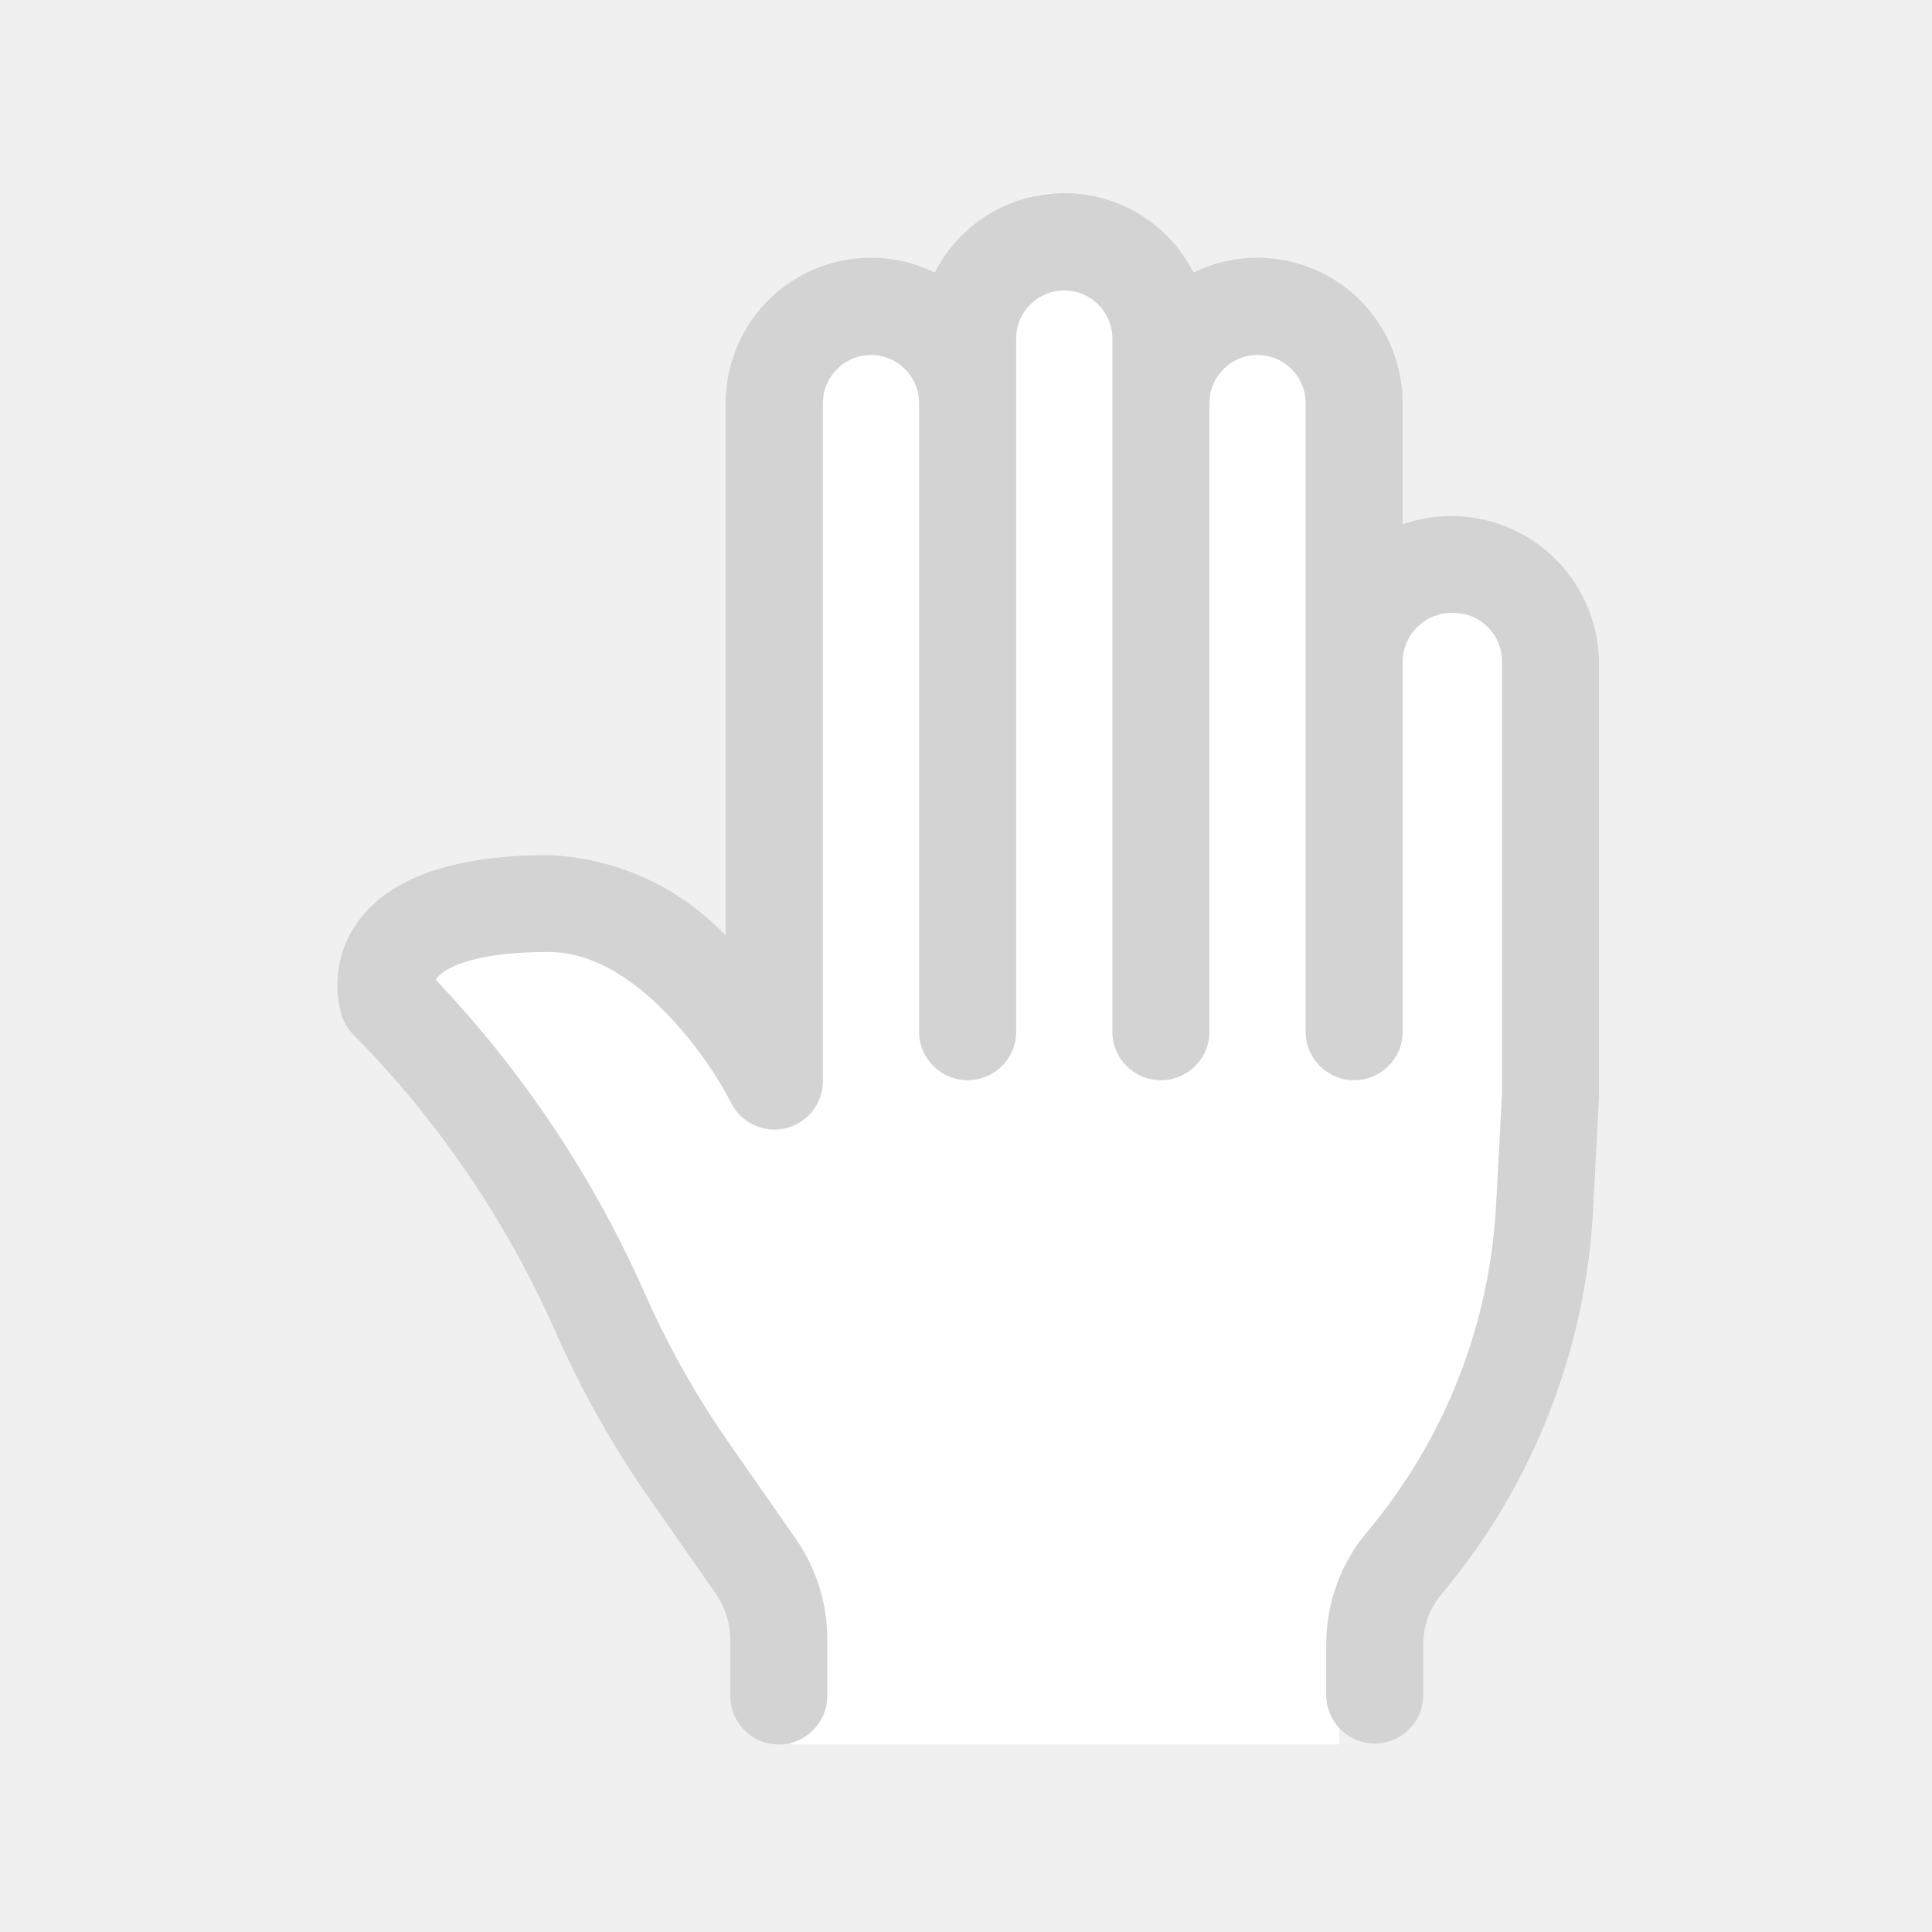
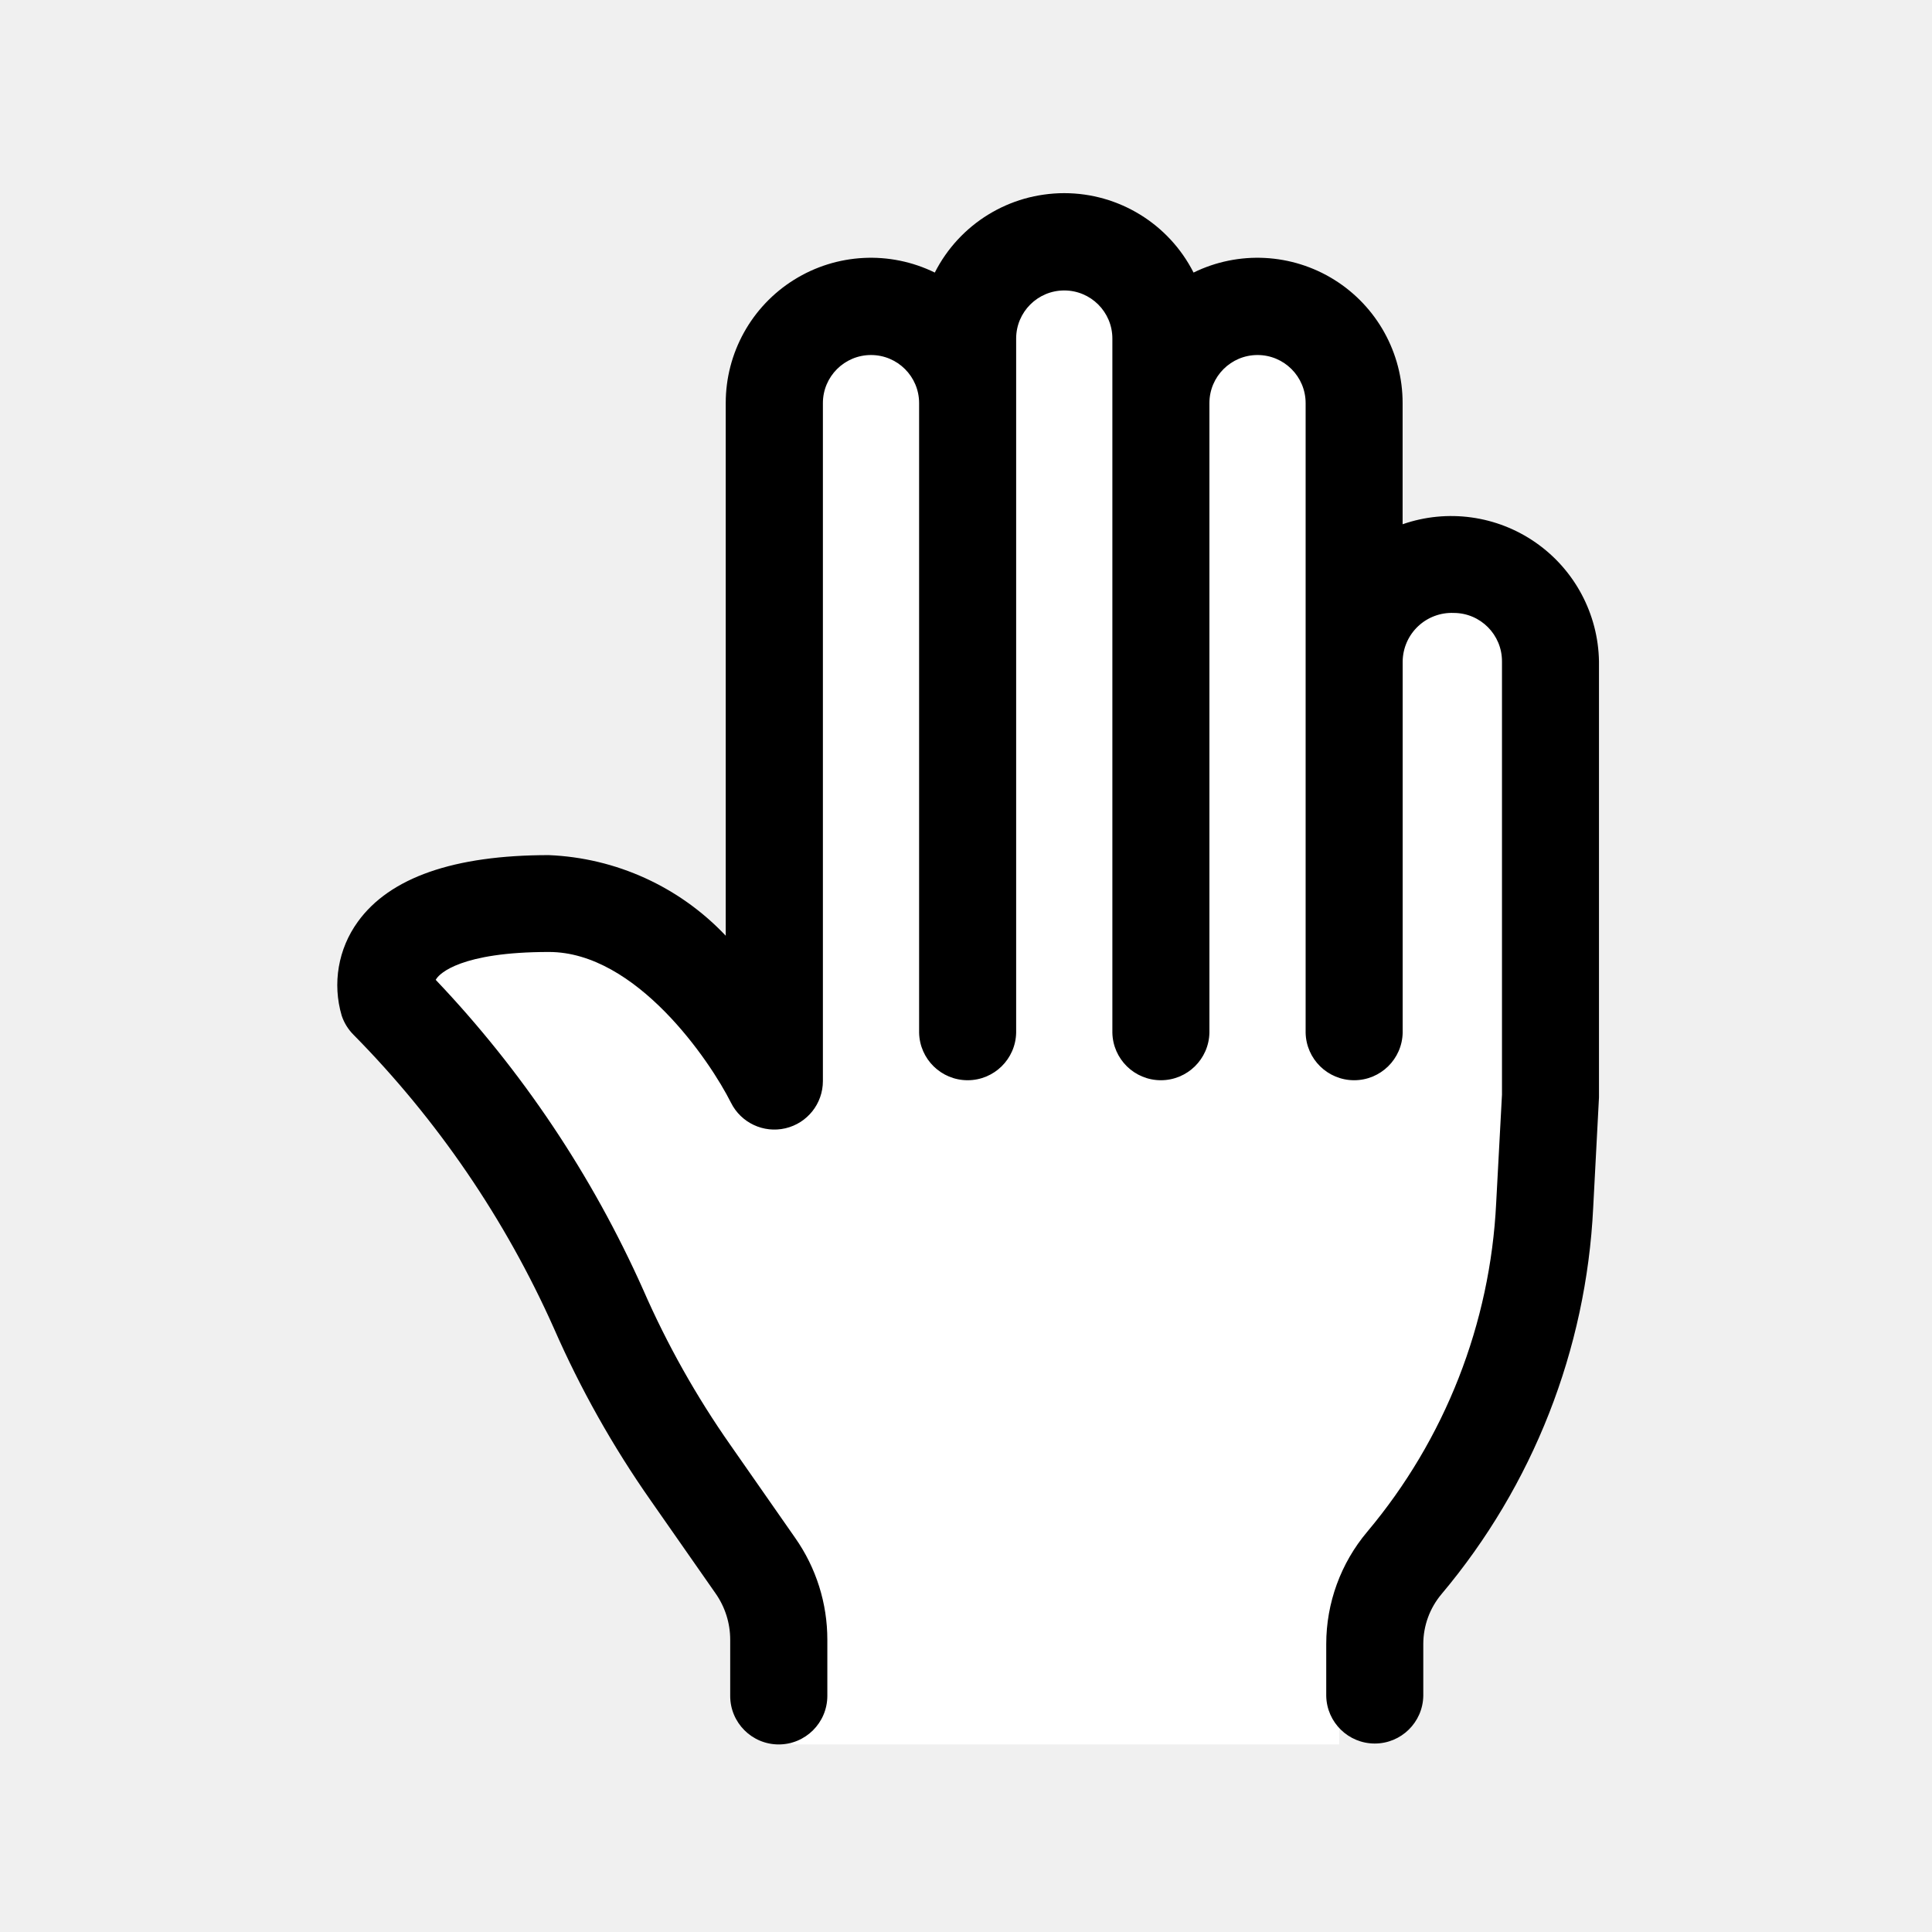
<svg xmlns="http://www.w3.org/2000/svg" width="100" height="100" viewBox="0 0 100 100">
  <defs>
    <clipPath id="clip-path">
      <rect id="Rectangle_1" data-name="Rectangle 1" width="100" height="100" transform="translate(160 299)" fill="none" />
    </clipPath>
  </defs>
  <g id="Mask_Group_1" data-name="Mask Group 1" transform="translate(-160 -299)" clip-path="url(#clip-path)">
    <g id="hand" transform="translate(177.454 309)">
      <path id="Path_1" data-name="Path 1" d="M70.311,18.233a3.589,3.589,0,0,0-3.61,3.647V43.756a1.721,1.721,0,1,1-3.436,0V7.293a3.445,3.445,0,1,0-6.879,0V42.919a1.721,1.721,0,1,1-3.436,0V3.647a3.445,3.445,0,1,0-6.879,0V42.083a1.721,1.721,0,1,1-3.436,0V7.293a3.448,3.448,0,1,0-6.886,0l.68,36.881a1.852,1.852,0,0,1-1.306,1.786,1.747,1.747,0,0,1-1.959-.984C33.13,44.9,28.184,38.286,22,38.286c-4.816,0-6.259,1.275-6.671,1.823a1.7,1.7,0,0,0-.308.947c5.4,5.908,9.079,13.272,11.209,18.487a52.526,52.526,0,0,0,4.746,8.932l3.473,5.252a9.592,9.592,0,0,1,1.547,5.216v1.348H64.36V79.2a9.307,9.307,0,0,1,2-5.761,33.253,33.253,0,0,0,7.083-19.143l.308-6.965V21.876a3.551,3.551,0,0,0-3.436-3.643Z" transform="translate(-12.498 0)" fill="#ffffff" />
-       <path id="Path_2" data-name="Path 2" d="M33.765,80.292a2.511,2.511,0,0,1-2.512-2.509V74.875a4.169,4.169,0,0,0-.757-2.4l-3.356-4.807a51.523,51.523,0,0,1-5.007-8.906A51.485,51.485,0,0,0,11.752,43.555a2.528,2.528,0,0,1-.606-.98,5.585,5.585,0,0,1,.837-4.871c1.651-2.285,4.973-3.443,9.883-3.443a13.347,13.347,0,0,1,9.156,4.172V10.866A7.515,7.515,0,0,1,41.843,4.108a7.51,7.51,0,0,1,13.393,0,7.515,7.515,0,0,1,10.821,6.758v6.269a7.651,7.651,0,0,1,10.164,7.1V46.8l-.3,5.714a33.608,33.608,0,0,1-7.853,20,4.016,4.016,0,0,0-.941,2.579v2.69a2.512,2.512,0,0,1-5.023,0v-2.69a9.02,9.02,0,0,1,2.123-5.811A28.619,28.619,0,0,0,70.9,52.26l.3-5.6,0-22.428a2.5,2.5,0,0,0-2.488-2.506,2.541,2.541,0,0,0-2.652,2.506V43.451a2.512,2.512,0,0,1-5.023,0V10.866a2.49,2.49,0,1,0-4.98,0V43.451a2.512,2.512,0,0,1-5.023,0V7.524a2.49,2.49,0,1,0-4.98,0V43.451a2.512,2.512,0,0,1-5.023,0V10.866a2.49,2.49,0,1,0-4.98,0V45.96a2.511,2.511,0,0,1-4.759,1.114c-1.085-2.165-4.9-7.8-9.421-7.8-4.595,0-5.646,1.134-5.807,1.362-.02.027-.037.057-.054.08a56.975,56.975,0,0,1,10.74,16.042A46.283,46.283,0,0,0,31.267,64.8l3.356,4.811a9.152,9.152,0,0,1,1.658,5.266v2.907A2.517,2.517,0,0,1,33.765,80.292Z" transform="translate(-10.912)" fill="#d3d3d3" />
+       <path id="Path_2" data-name="Path 2" d="M33.765,80.292a2.511,2.511,0,0,1-2.512-2.509V74.875a4.169,4.169,0,0,0-.757-2.4l-3.356-4.807a51.523,51.523,0,0,1-5.007-8.906A51.485,51.485,0,0,0,11.752,43.555a2.528,2.528,0,0,1-.606-.98,5.585,5.585,0,0,1,.837-4.871c1.651-2.285,4.973-3.443,9.883-3.443a13.347,13.347,0,0,1,9.156,4.172V10.866A7.515,7.515,0,0,1,41.843,4.108a7.51,7.51,0,0,1,13.393,0,7.515,7.515,0,0,1,10.821,6.758v6.269a7.651,7.651,0,0,1,10.164,7.1V46.8l-.3,5.714a33.608,33.608,0,0,1-7.853,20,4.016,4.016,0,0,0-.941,2.579v2.69a2.512,2.512,0,0,1-5.023,0v-2.69a9.02,9.02,0,0,1,2.123-5.811A28.619,28.619,0,0,0,70.9,52.26l.3-5.6,0-22.428a2.5,2.5,0,0,0-2.488-2.506,2.541,2.541,0,0,0-2.652,2.506V43.451a2.512,2.512,0,0,1-5.023,0V10.866a2.49,2.49,0,1,0-4.98,0V43.451a2.512,2.512,0,0,1-5.023,0V7.524a2.49,2.49,0,1,0-4.98,0V43.451a2.512,2.512,0,0,1-5.023,0V10.866a2.49,2.49,0,1,0-4.98,0V45.96a2.511,2.511,0,0,1-4.759,1.114c-1.085-2.165-4.9-7.8-9.421-7.8-4.595,0-5.646,1.134-5.807,1.362-.02.027-.037.057-.054.08a56.975,56.975,0,0,1,10.74,16.042A46.283,46.283,0,0,0,31.267,64.8l3.356,4.811a9.152,9.152,0,0,1,1.658,5.266v2.907A2.517,2.517,0,0,1,33.765,80.292Z" transform="translate(-10.912)" fill="#000000" />
    </g>
  </g>
</svg>
